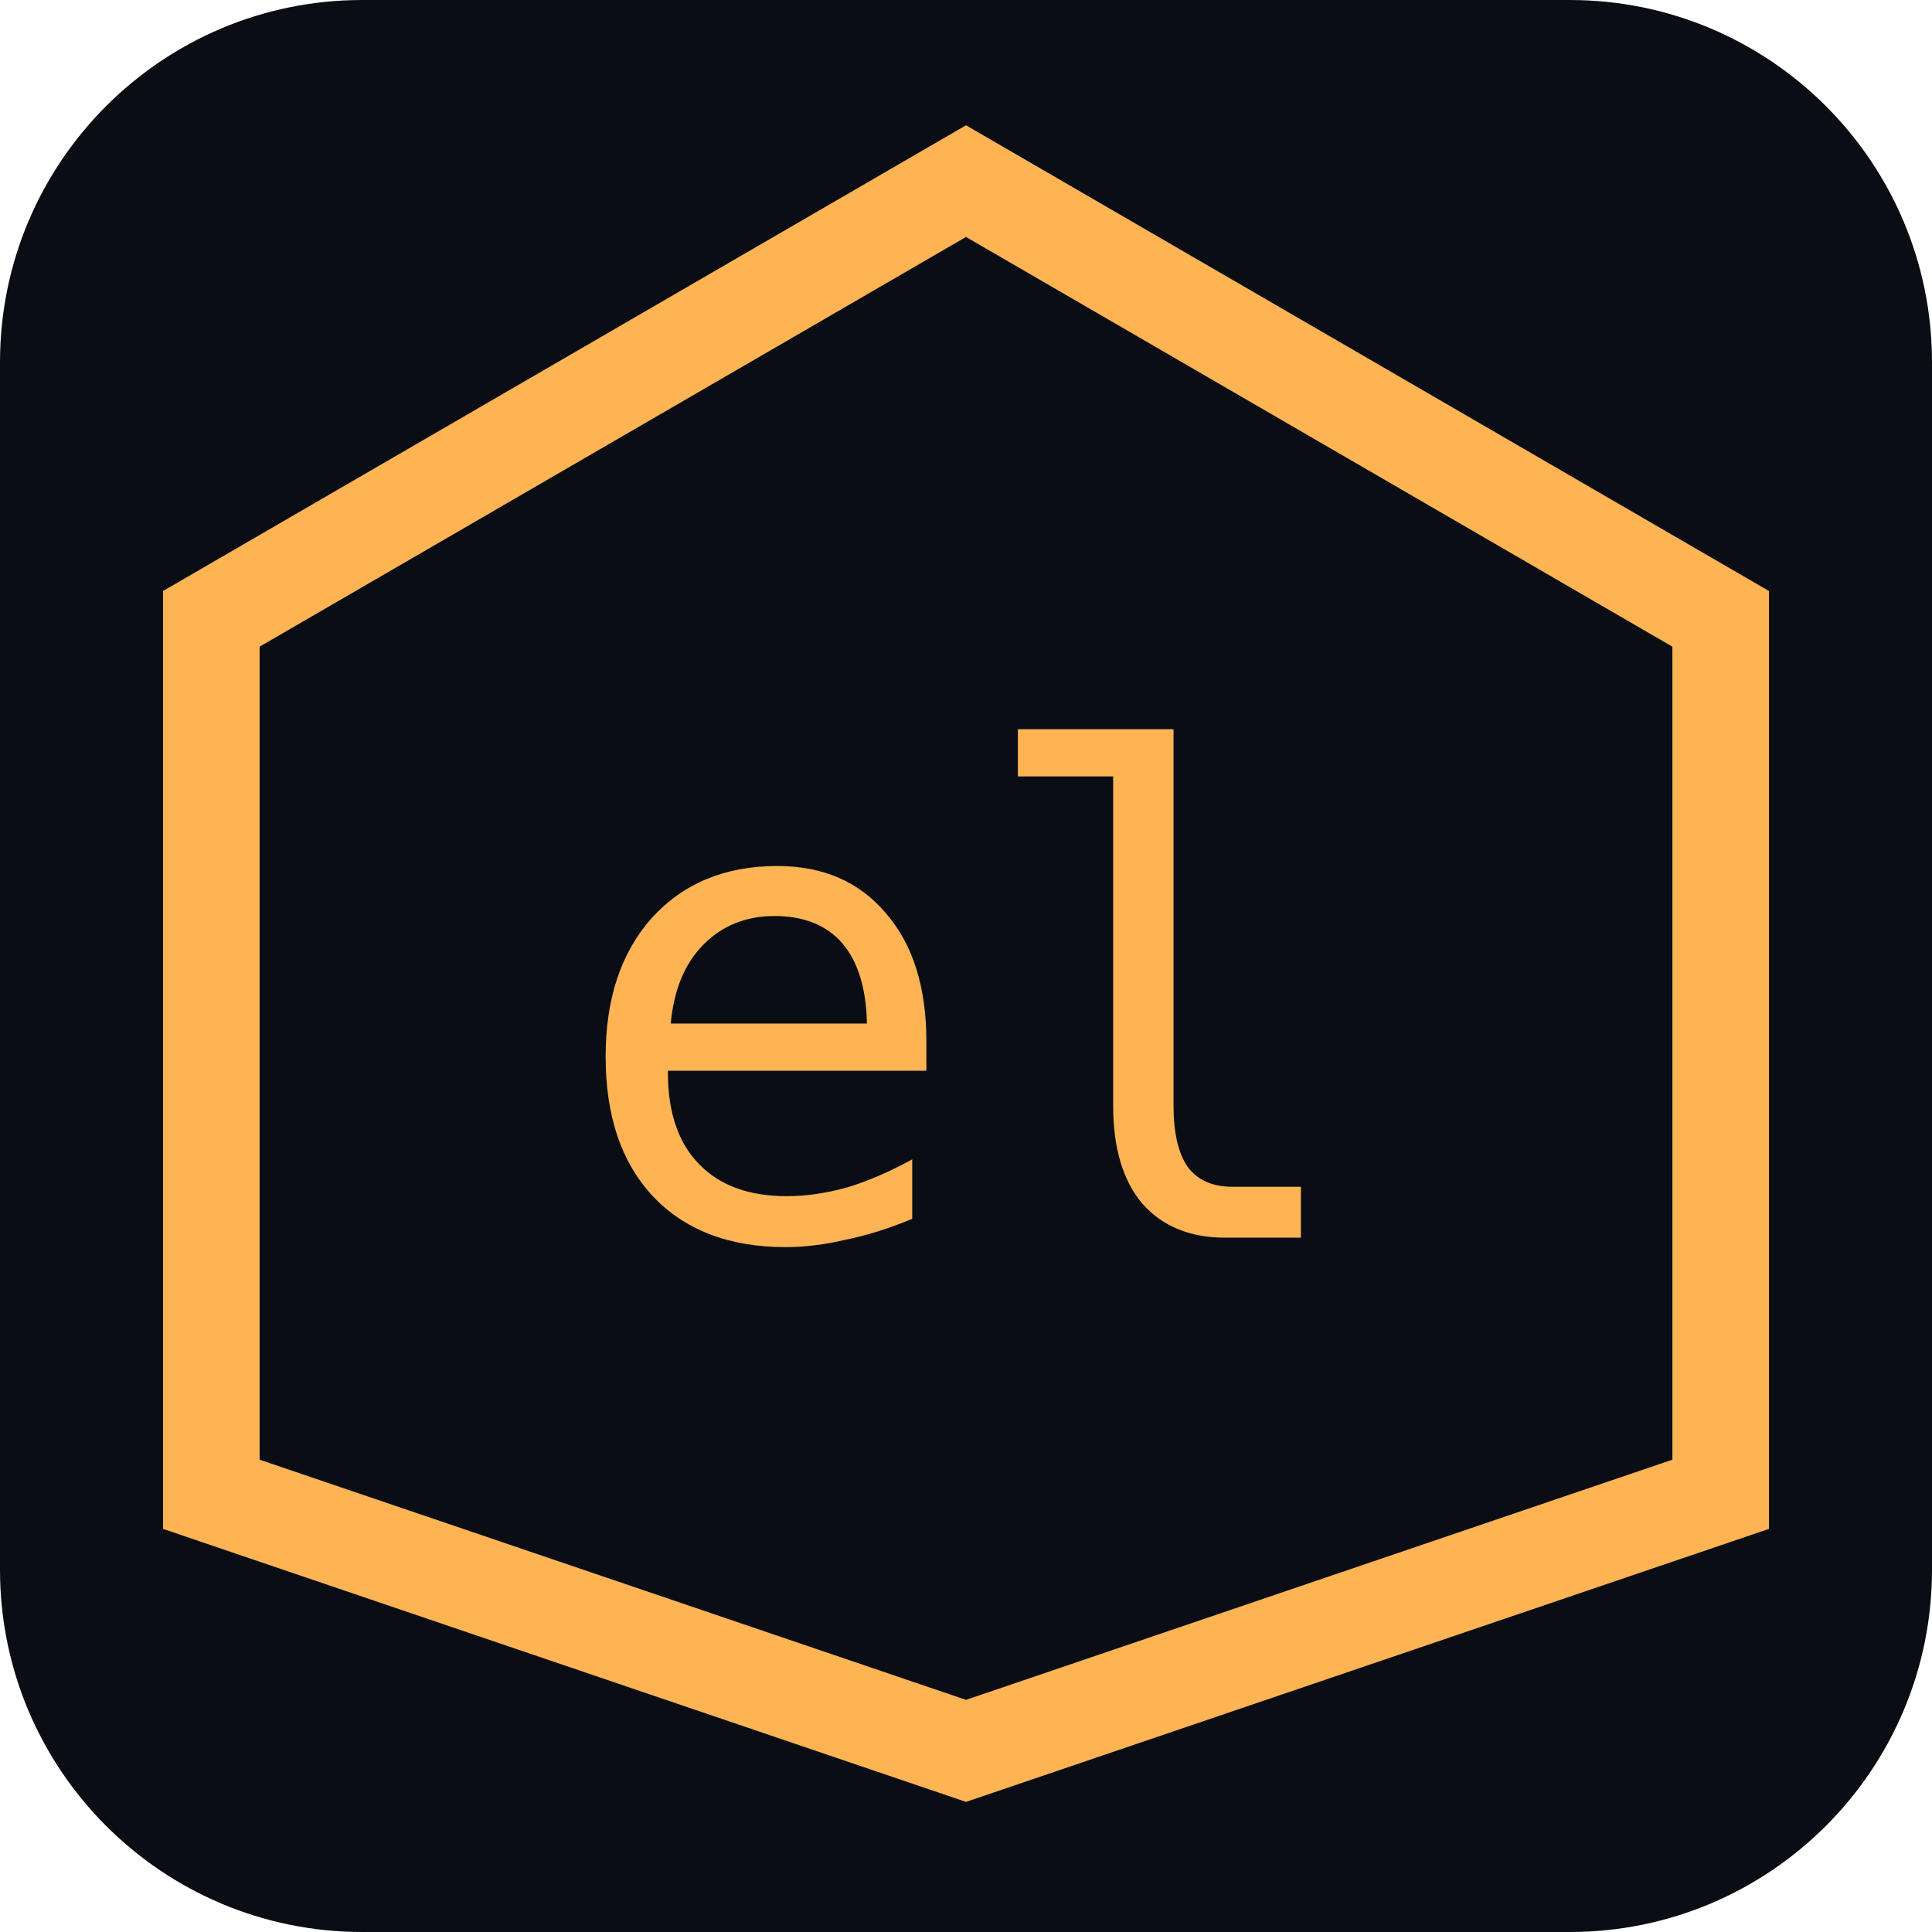
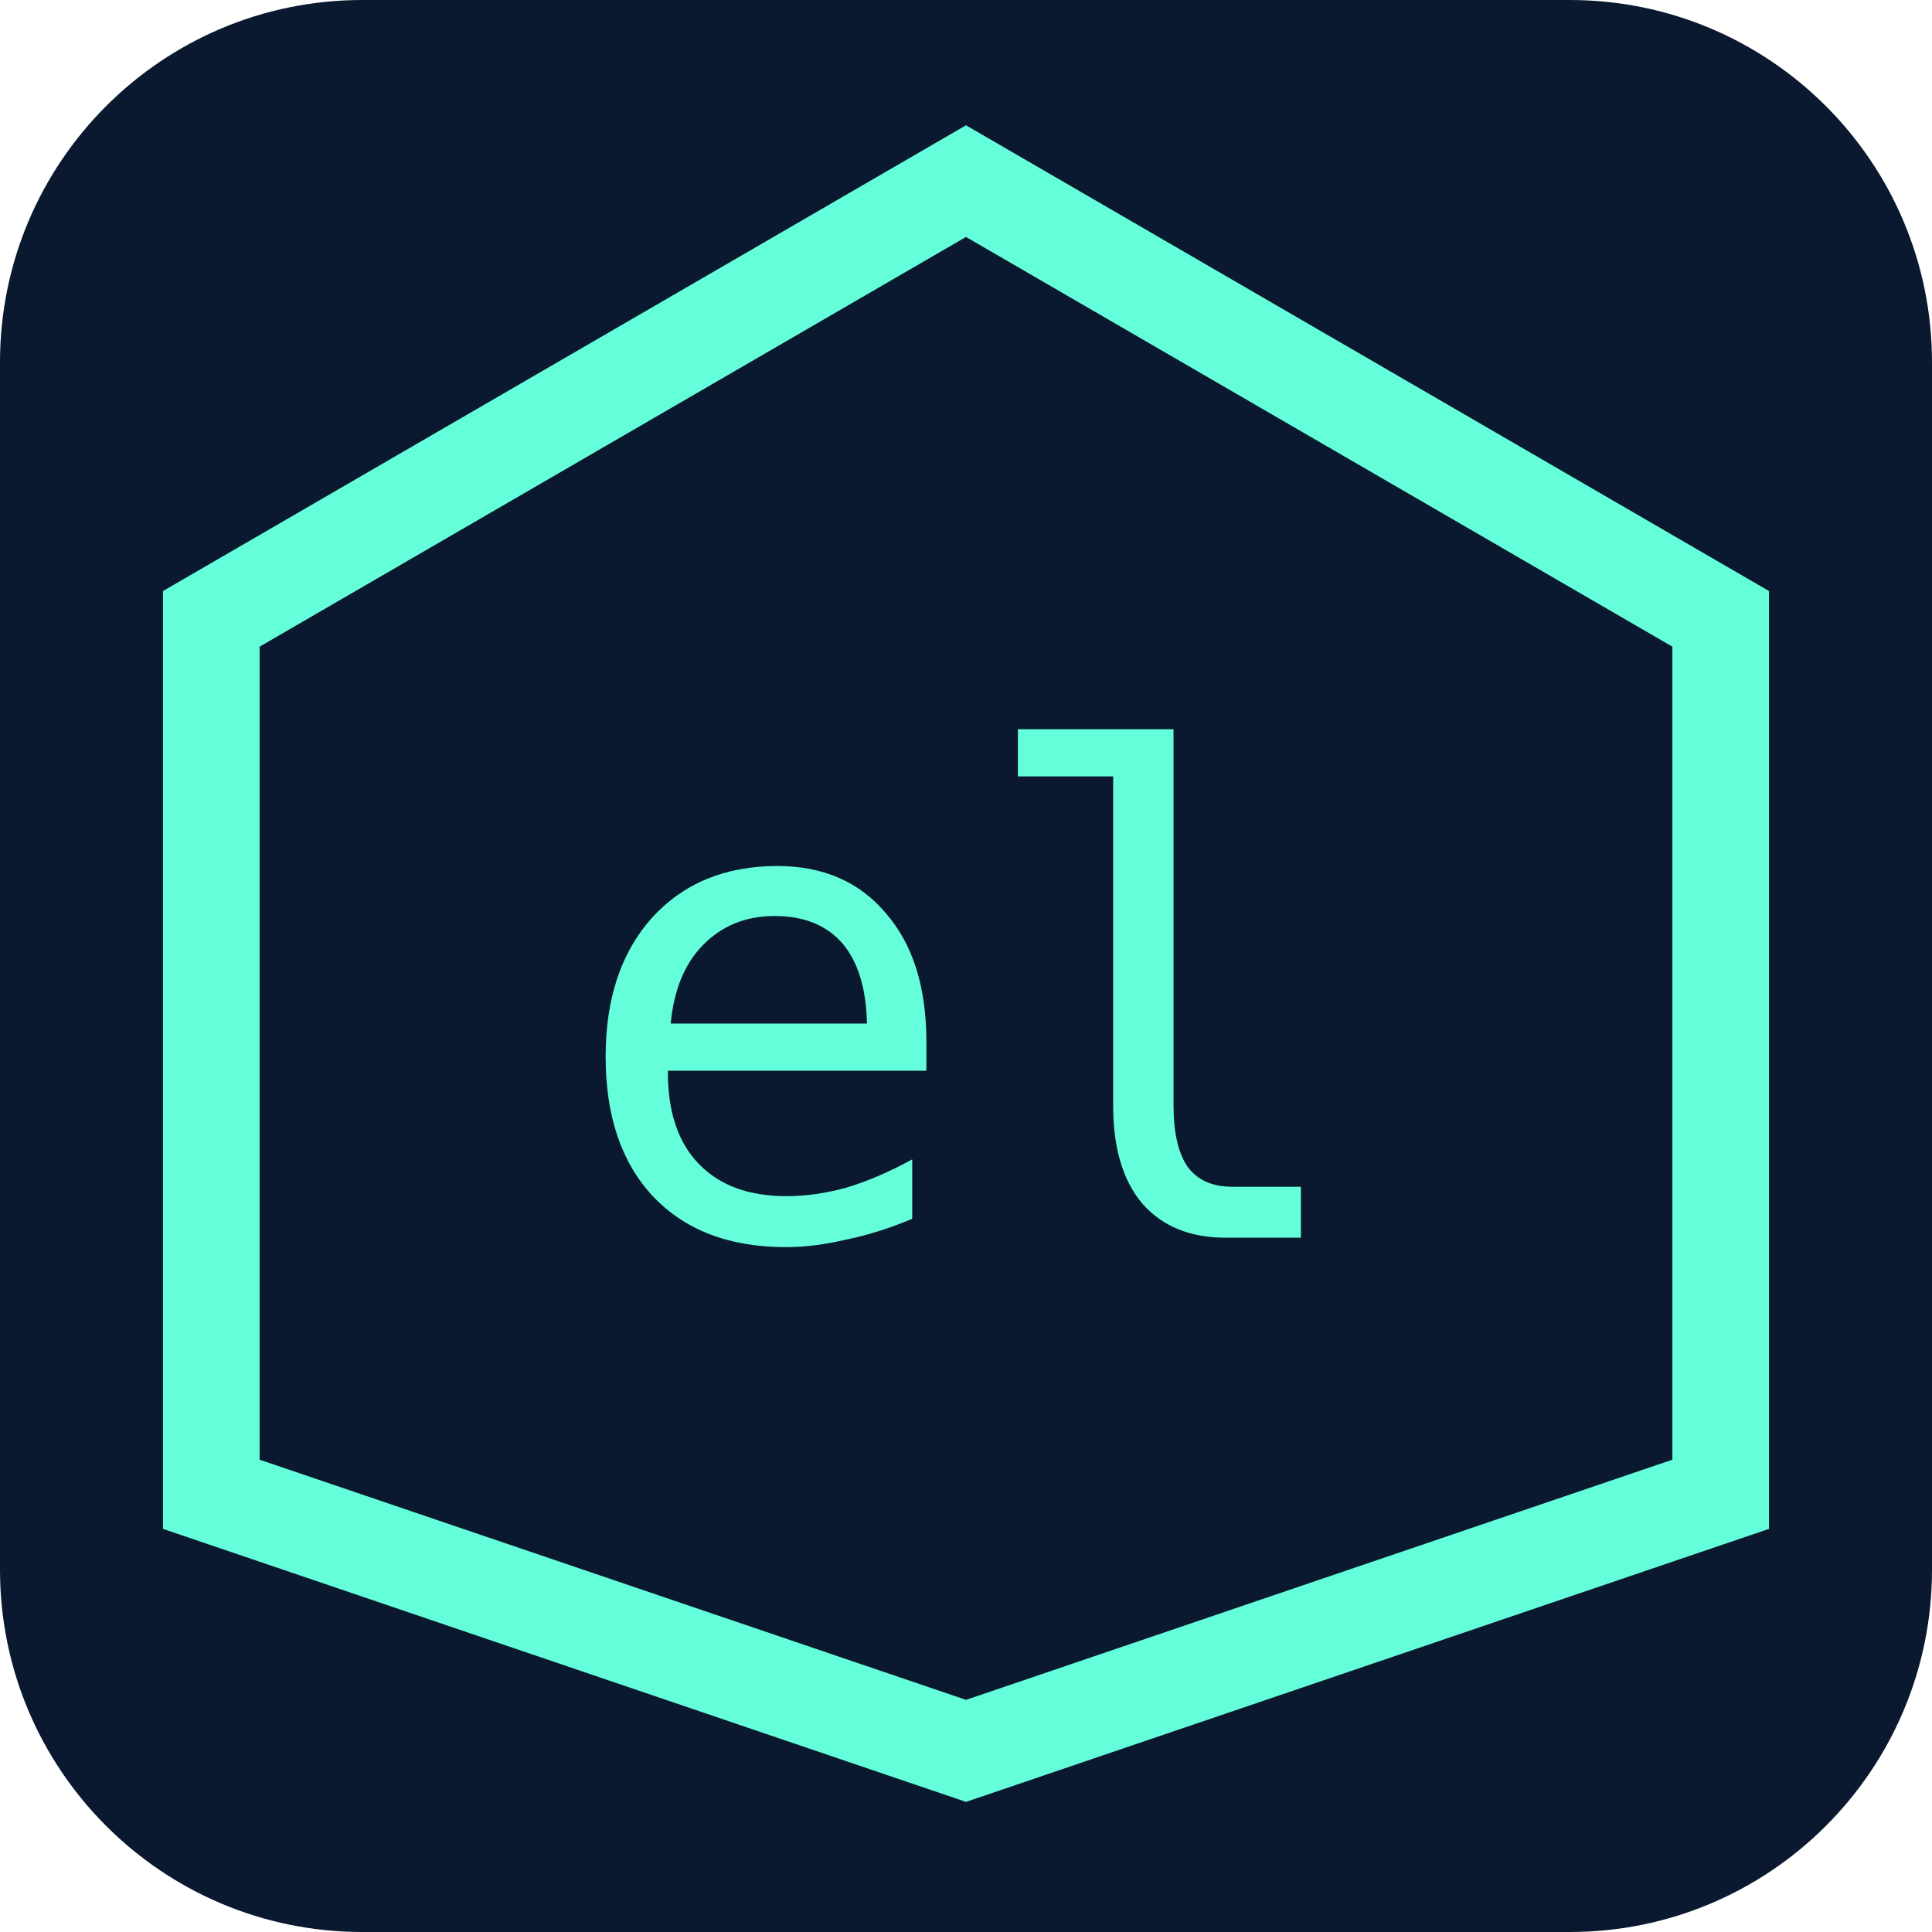
<svg xmlns="http://www.w3.org/2000/svg" viewBox="0 0 32 32">
-   <rect width="32" height="32" rx="6" fill="#0a0e14" />
-   <polygon points="16,3 28.5,10.25 28.5,24.75 16,29 3.5,24.75 3.5,10.25" stroke="#ffb454" stroke-width="1.6" fill="none" />
-   <text x="16" y="20.5" text-anchor="middle" fill="#ffb454" font-size="11" font-family="ui-monospace, 'JetBrains Mono', monospace">el</text>
+   <rect width="32" height="32" rx="6" fill="#0a192f" />
+   <polygon points="16,3 28.5,10.25 28.5,24.75 16,29 3.5,24.75 3.5,10.25" stroke="#64ffda" stroke-width="1.6" fill="none" />
+   <text x="16" y="20.5" text-anchor="middle" fill="#64ffda" font-size="11" font-family="ui-monospace, 'JetBrains Mono', monospace">el</text>
</svg>
